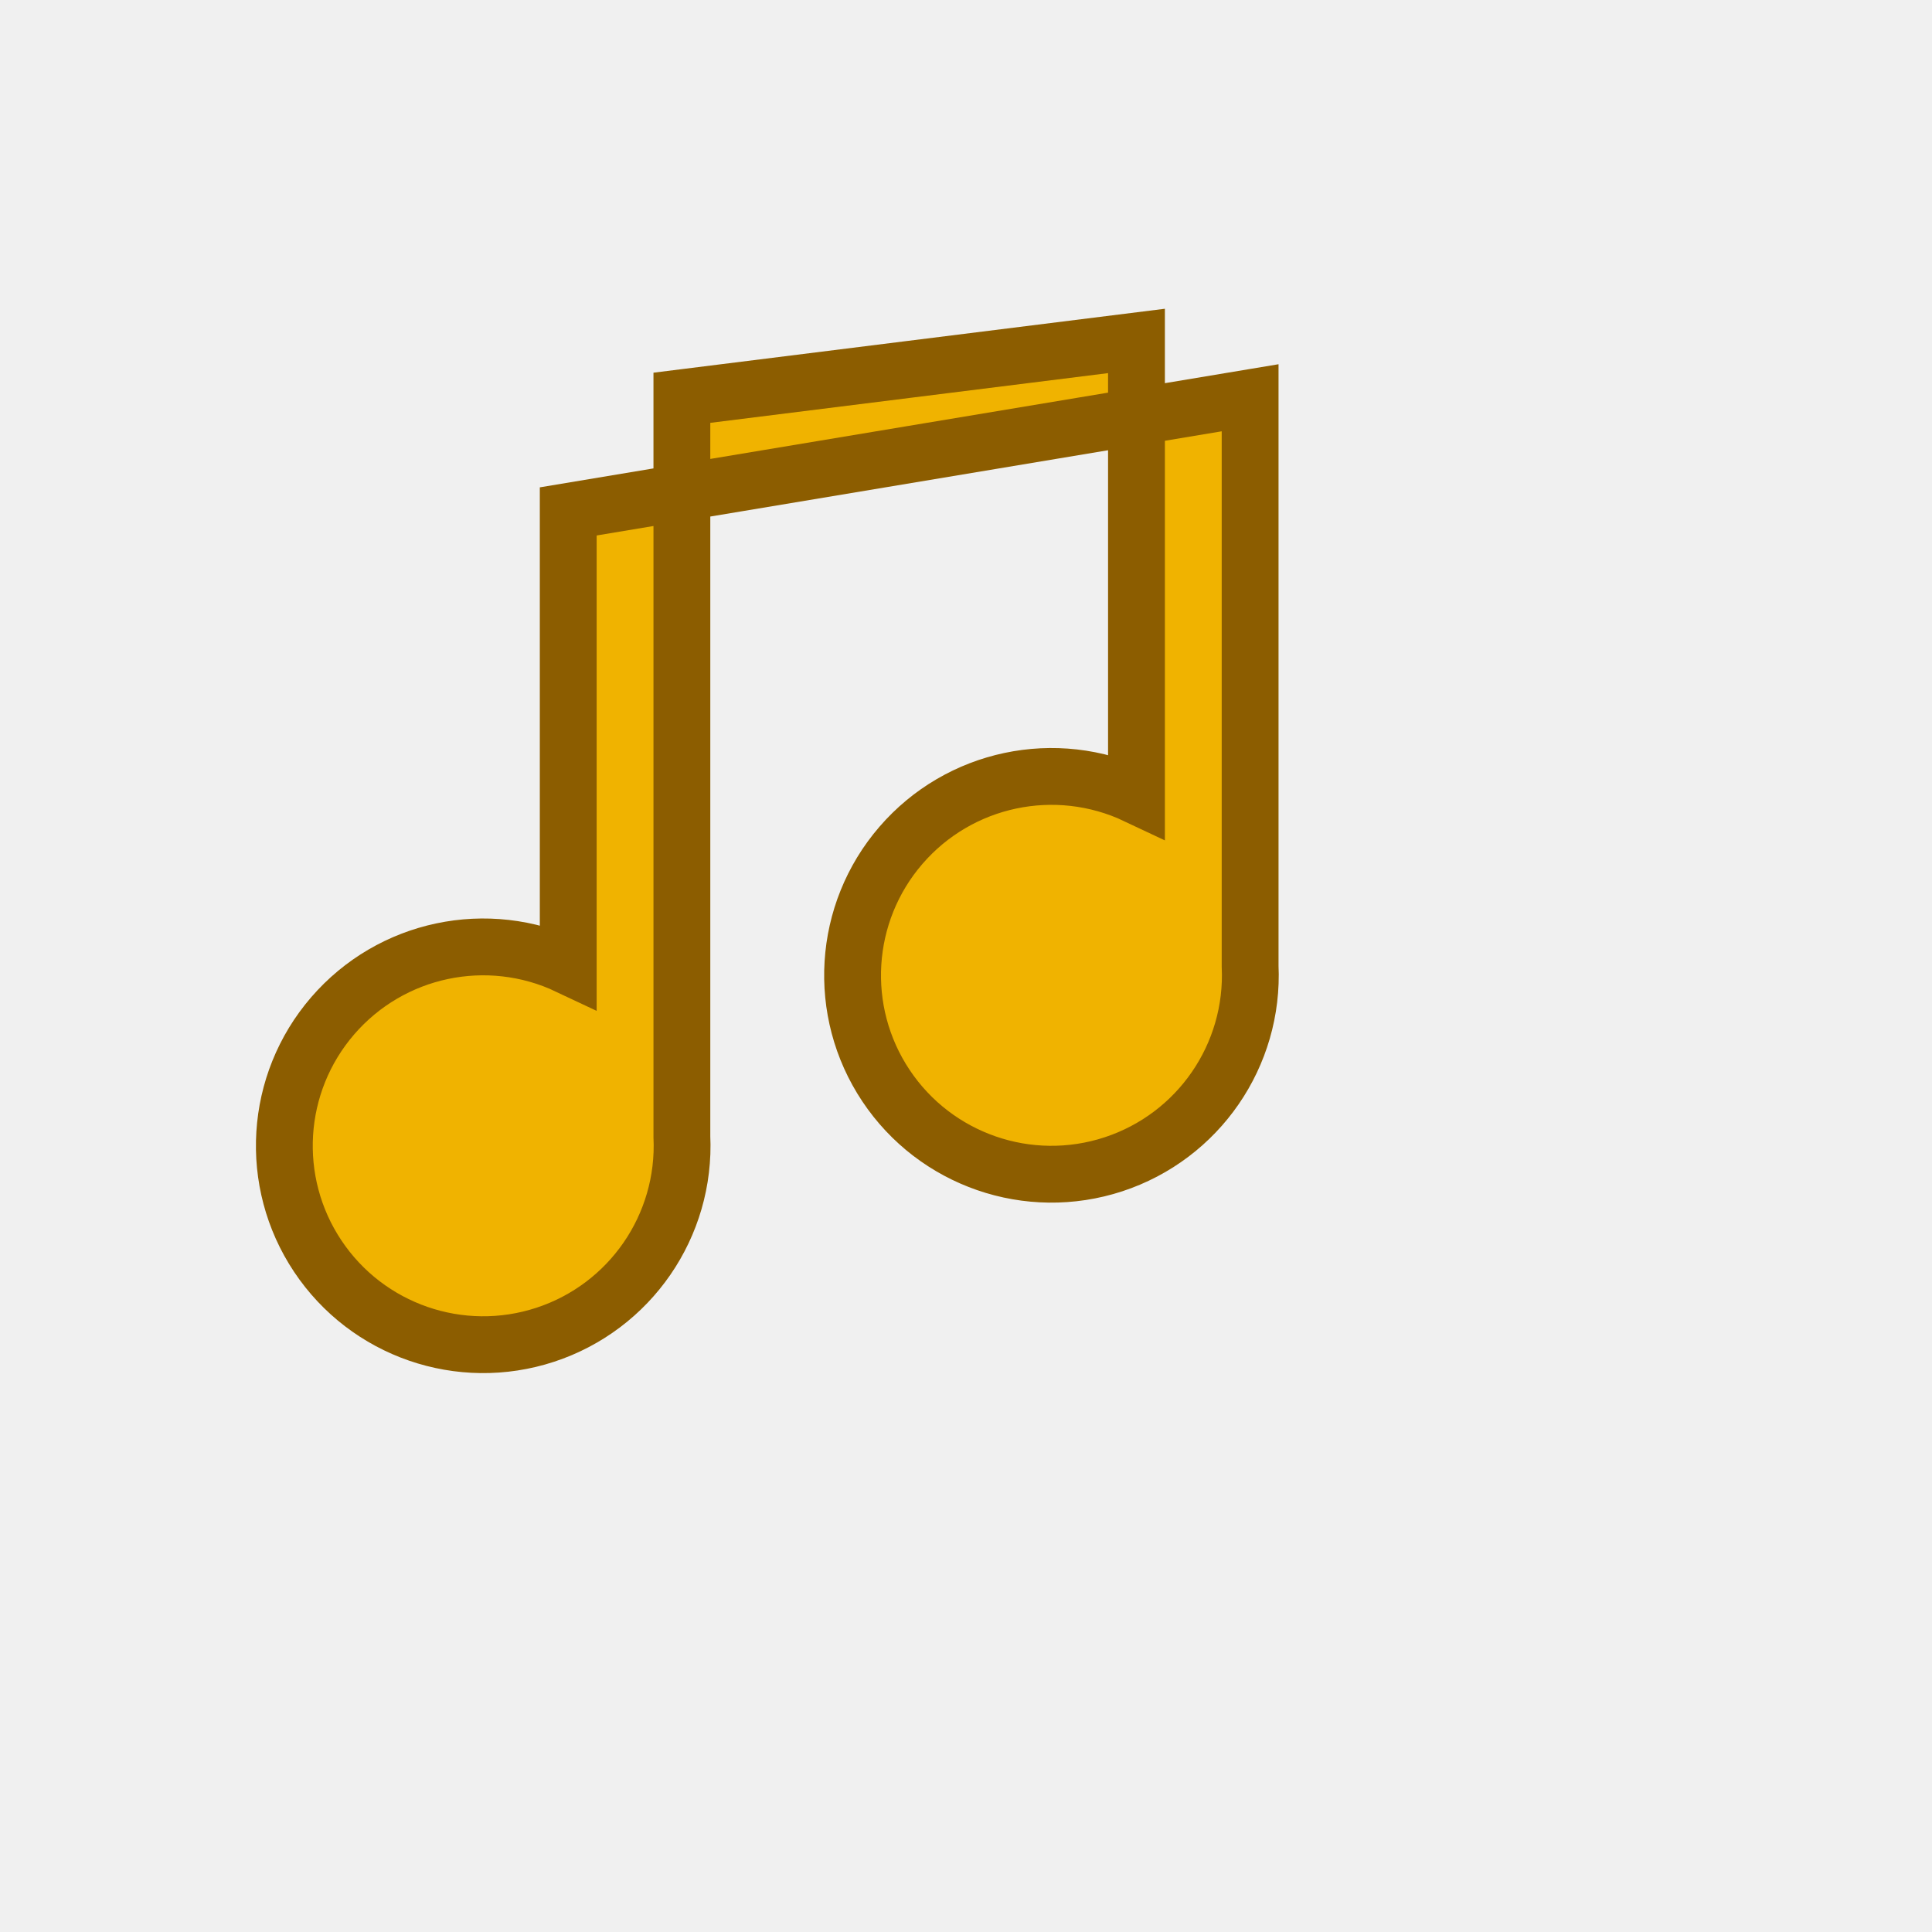
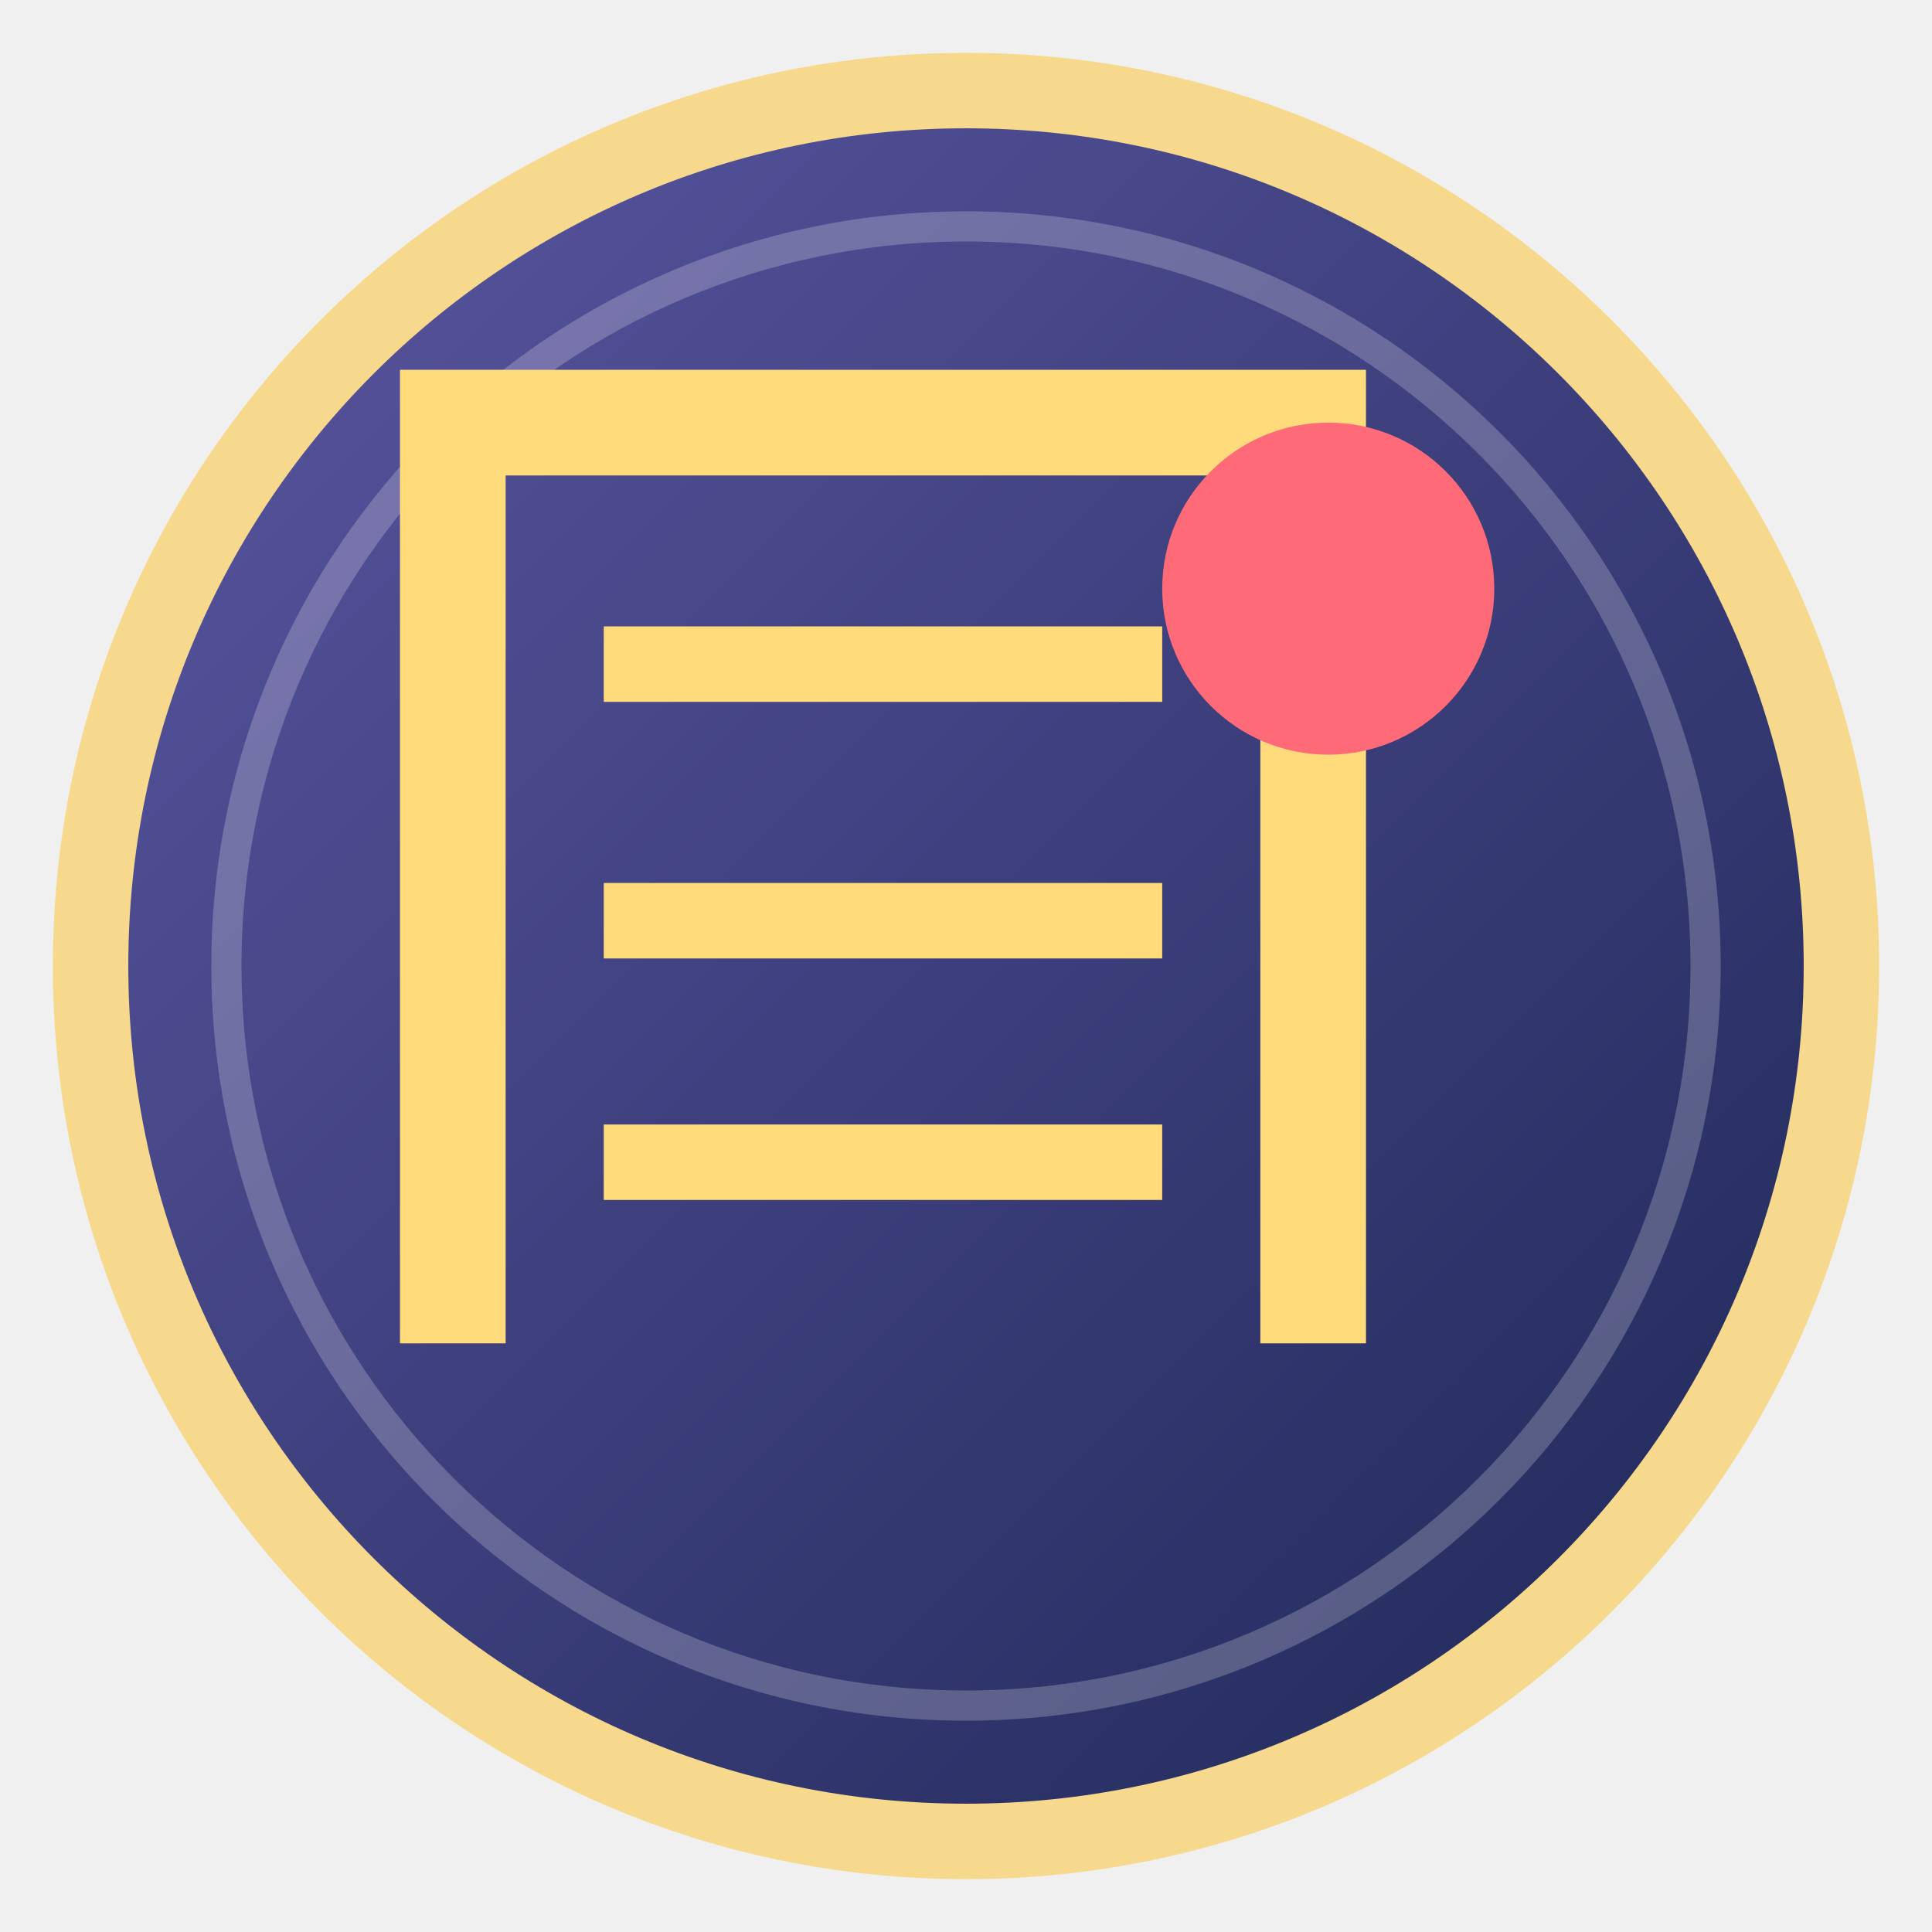
- <svg xmlns="http://www.w3.org/2000/svg" width="128" height="128" viewBox="0 0 68 68">
-   <path d="M24 14v26a7 7 0 1 1-4-6V18l24-4v20a7 7 0 1 1-4-6V12l-16 2z" fill="#f0b300" stroke="#8c5d00" stroke-width="2" />
+ <svg xmlns="http://www.w3.org/2000/svg" width="128" height="128" viewBox="0 0 128 128">
+   <defs>
+     <linearGradient id="iconBG" x1="0" y1="0" x2="1" y2="1">
+       <stop stop-color="#5c57a3" />
+       <stop offset="1" stop-color="#1d2755" />
+     </linearGradient>
+   </defs>
+   <circle cx="64" cy="64" r="58" fill="url(#iconBG)" stroke="#f6d98d" stroke-width="5" />
+   <circle cx="64" cy="64" r="49" fill="none" stroke="#ffffff" stroke-width="2" opacity=".22" />
+   <path d="M30 89V28h57V89" fill="none" stroke="#ffdb7b" stroke-width="7" />
+   <path d="M40 44H77M40 61H77M40 77H77" stroke="#ffdb7b" stroke-width="5" />
+   <circle cx="88" cy="39" r="11" fill="#ff6a78" />
</svg>
